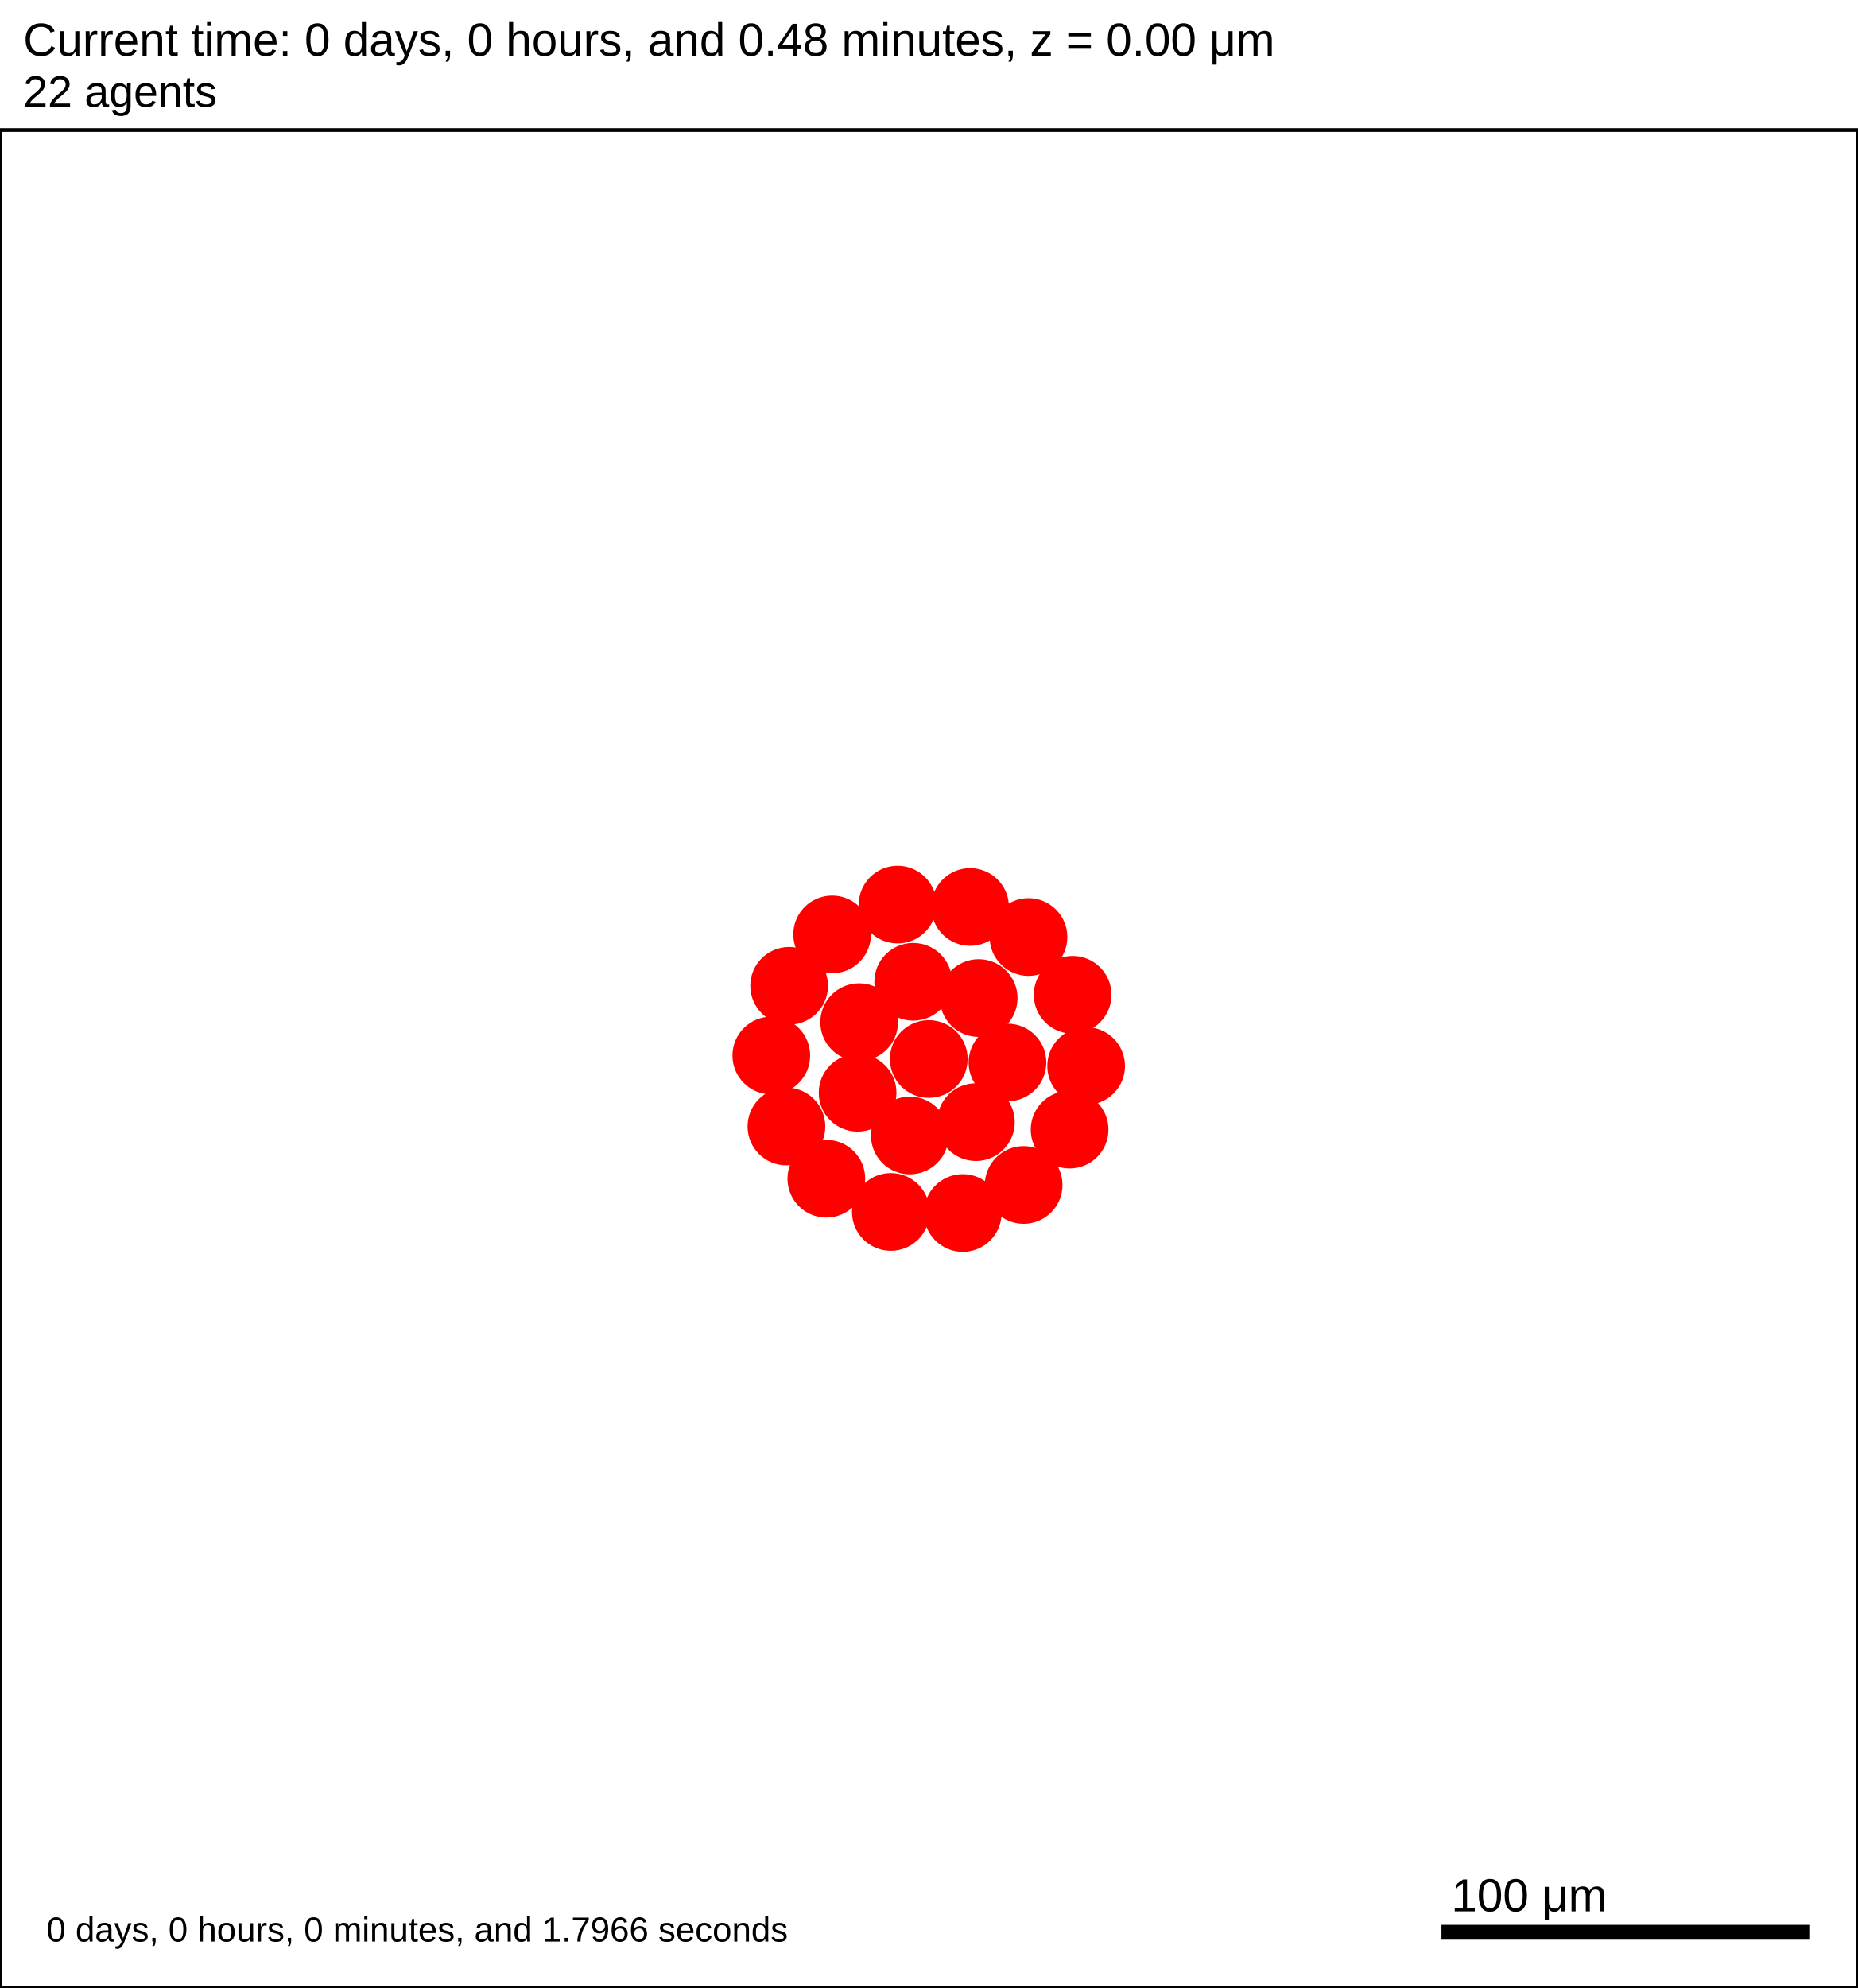
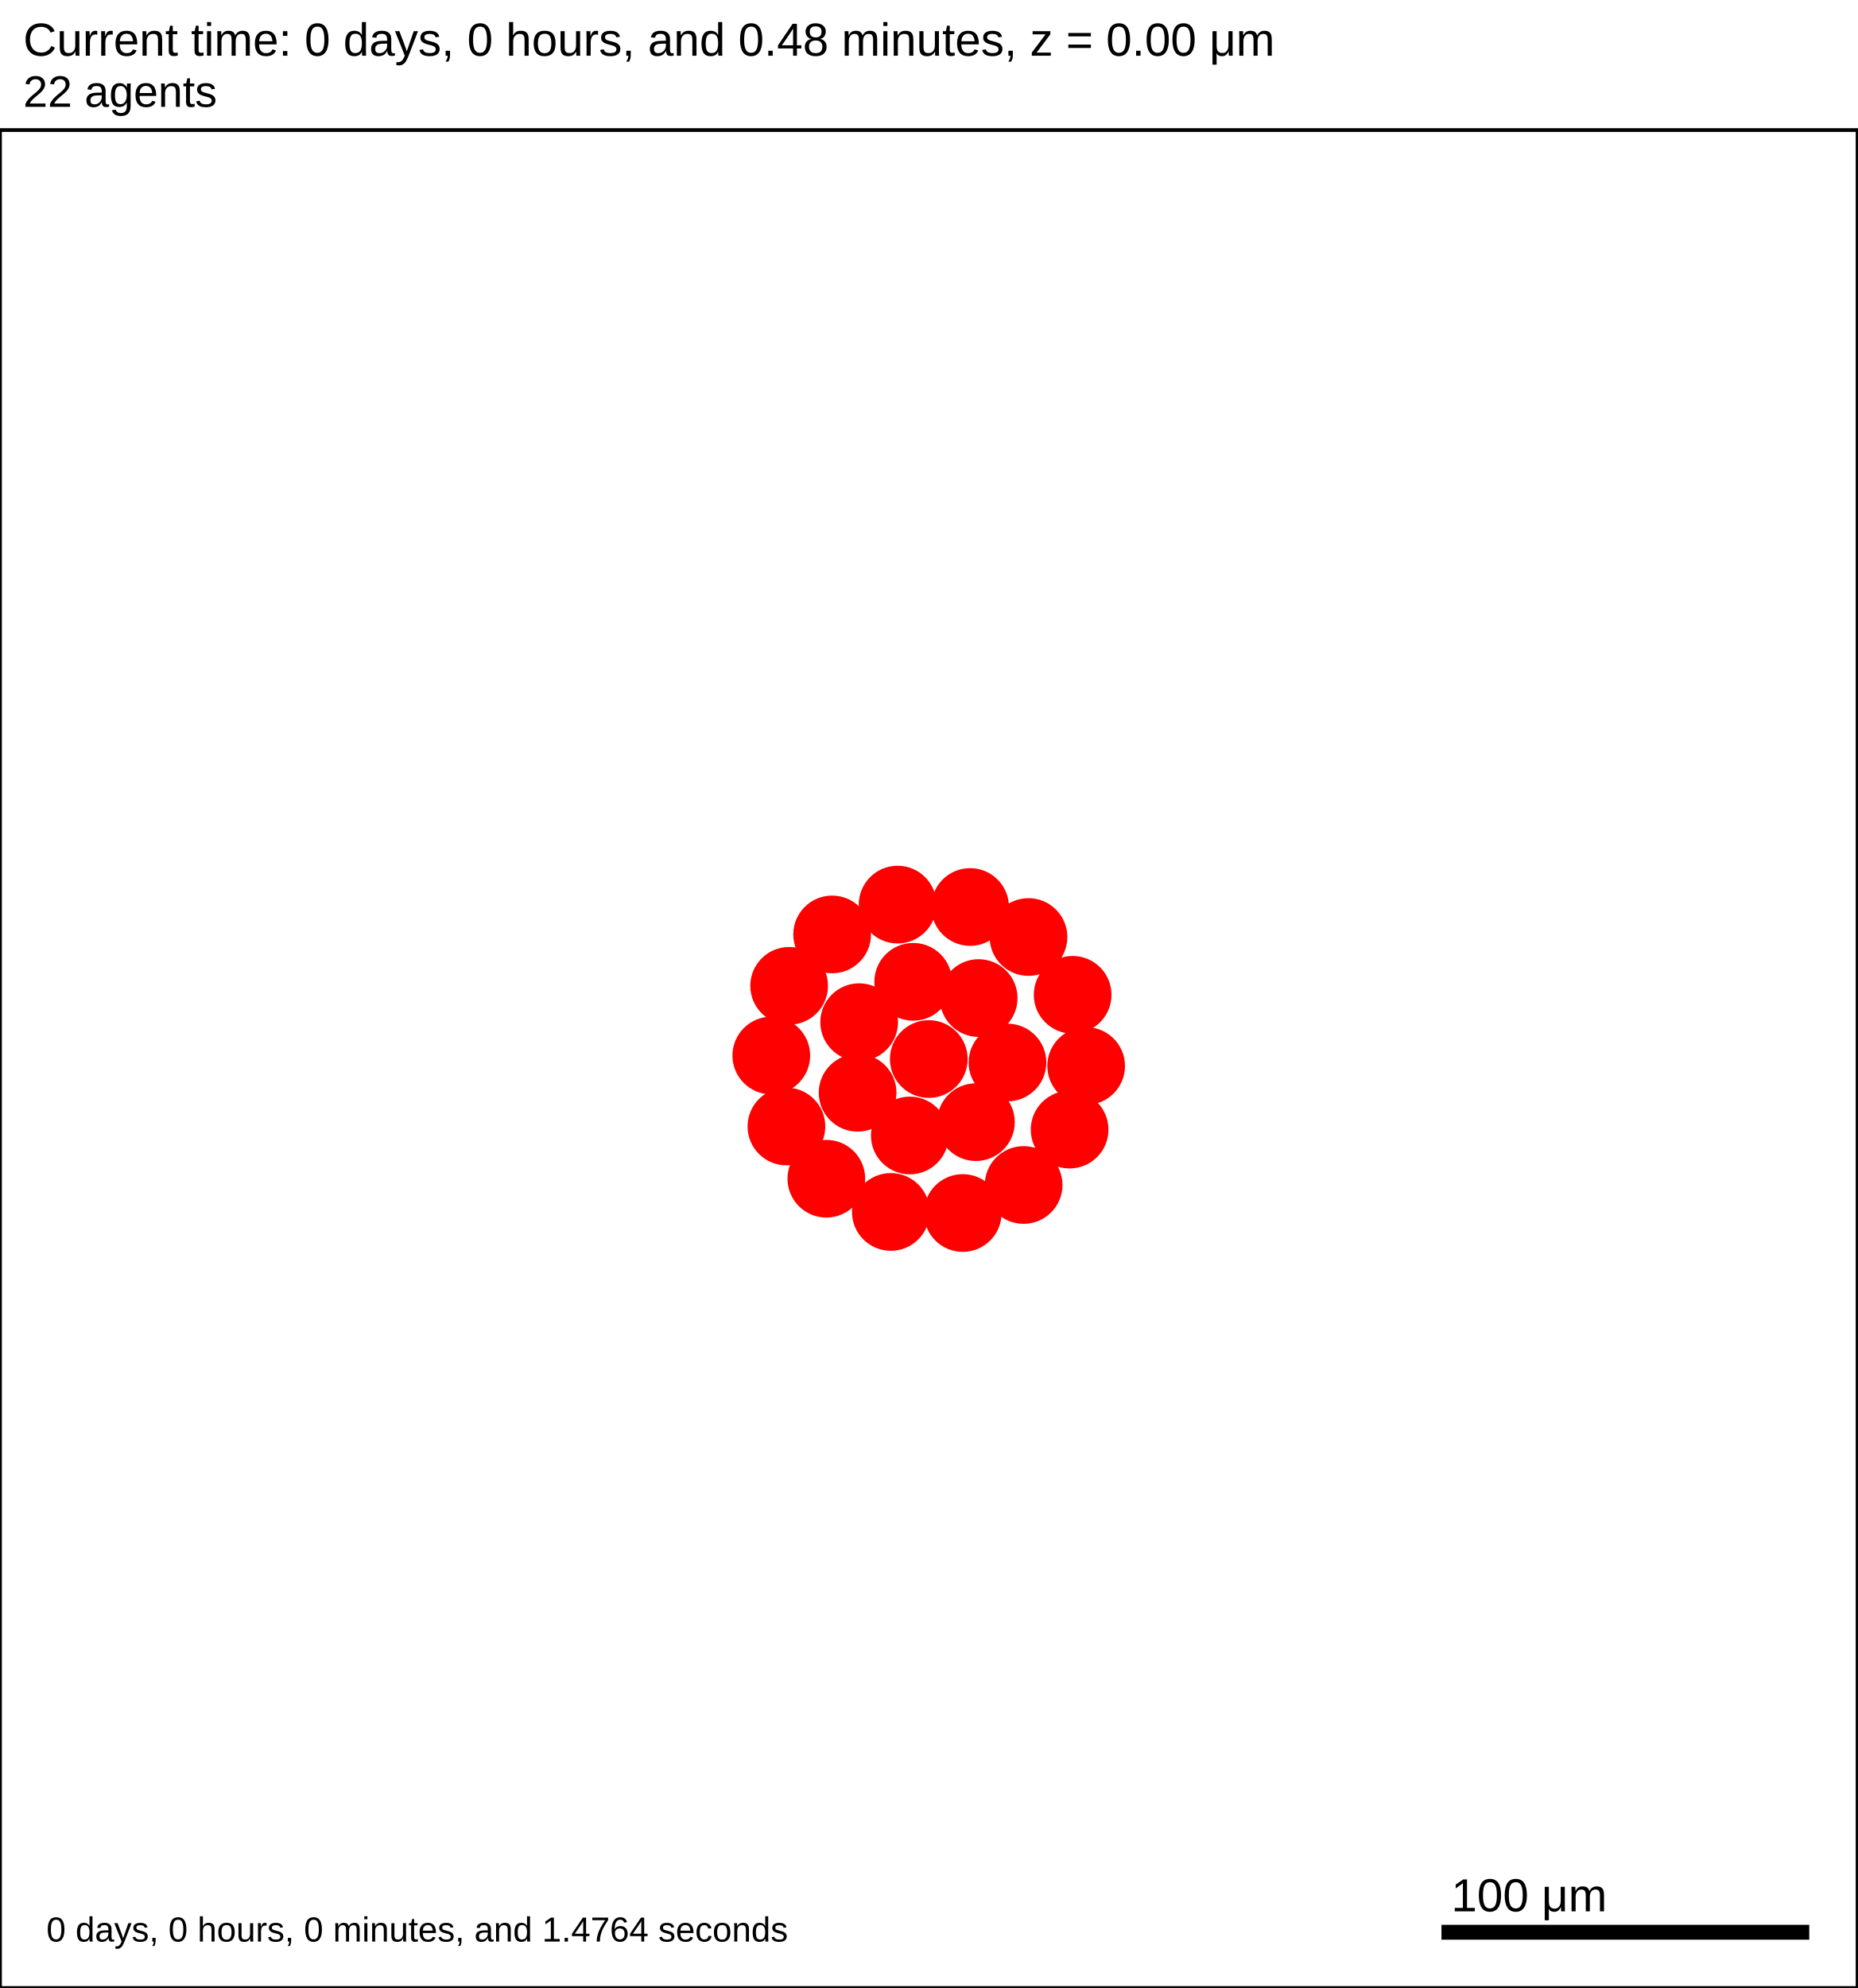
<svg xmlns="http://www.w3.org/2000/svg" version="1.1" width="500" height="535" id="svg2">
  <rect x="0" y="0" width="500" height="535" stroke-width="1" stroke="white" fill="white" />
  <text x="6.25" y="15" font-family="Arial" font-size="12.5" fill="black">
   Current time: 0 days, 0 hours, and 0.48 minutes, z = 0.00 μm
  </text>
  <text x="6.25" y="28.75" font-family="Arial" font-size="11.875" fill="black">
   22 agents
  </text>
  <g id="tissue" transform="translate(0,535) scale(1,-1)">
    <g id="ECM">
  </g>
    <g id="cells">
      <g id="cell0">
        <circle cx="250" cy="250" r="10.207" stroke-width="0.5" stroke="red" fill="red" />
        <circle cx="250" cy="250" r="6.129" stroke-width="0.5" stroke="red" fill="red" />
      </g>
      <g id="cell1">
        <circle cx="230.842" cy="240.923" r="10.207" stroke-width="0.5" stroke="red" fill="red" />
        <circle cx="230.842" cy="240.923" r="6.129" stroke-width="0.5" stroke="red" fill="red" />
      </g>
      <g id="cell2">
        <circle cx="263.426" cy="266.406" r="10.207" stroke-width="0.5" stroke="red" fill="red" />
        <circle cx="263.426" cy="266.406" r="6.129" stroke-width="0.5" stroke="red" fill="red" />
      </g>
      <g id="cell3">
        <circle cx="244.892" cy="229.425" r="10.207" stroke-width="0.5" stroke="red" fill="red" />
        <circle cx="244.892" cy="229.425" r="6.129" stroke-width="0.5" stroke="red" fill="red" />
      </g>
      <g id="cell4">
        <circle cx="245.806" cy="270.781" r="10.207" stroke-width="0.5" stroke="red" fill="red" />
        <circle cx="245.806" cy="270.781" r="6.129" stroke-width="0.5" stroke="red" fill="red" />
      </g>
      <g id="cell5">
        <circle cx="262.688" cy="233.016" r="10.207" stroke-width="0.5" stroke="red" fill="red" />
        <circle cx="262.688" cy="233.016" r="6.129" stroke-width="0.5" stroke="red" fill="red" />
      </g>
      <g id="cell6">
        <circle cx="231.262" cy="259.916" r="10.207" stroke-width="0.5" stroke="red" fill="red" />
        <circle cx="231.262" cy="259.916" r="6.129" stroke-width="0.5" stroke="red" fill="red" />
      </g>
      <g id="cell7">
        <circle cx="271.179" cy="249.063" r="10.207" stroke-width="0.5" stroke="red" fill="red" />
        <circle cx="271.179" cy="249.063" r="6.129" stroke-width="0.5" stroke="red" fill="red" />
      </g>
      <g id="cell8">
-         <circle cx="259.149" cy="208.562" r="10.207" stroke-width="0.5" stroke="red" fill="red" />
-         <circle cx="259.149" cy="208.562" r="6.129" stroke-width="0.5" stroke="red" fill="red" />
+         <circle cx="259.148" cy="208.561" r="10.207" stroke-width="0.5" stroke="red" fill="red" />
+         <circle cx="259.148" cy="208.561" r="6.129" stroke-width="0.5" stroke="red" fill="red" />
      </g>
      <g id="cell9">
        <circle cx="211.683" cy="231.845" r="10.207" stroke-width="0.5" stroke="red" fill="red" />
        <circle cx="211.683" cy="231.845" r="6.129" stroke-width="0.5" stroke="red" fill="red" />
      </g>
      <g id="cell10">
-         <circle cx="223.99" cy="283.531" r="10.207" stroke-width="0.5" stroke="red" fill="red" />
-         <circle cx="223.99" cy="283.531" r="6.129" stroke-width="0.5" stroke="red" fill="red" />
+         <circle cx="223.989" cy="283.53" r="10.207" stroke-width="0.5" stroke="red" fill="red" />
+         <circle cx="223.989" cy="283.53" r="6.129" stroke-width="0.5" stroke="red" fill="red" />
      </g>
      <g id="cell11">
        <circle cx="276.837" cy="282.833" r="10.207" stroke-width="0.5" stroke="red" fill="red" />
        <circle cx="276.837" cy="282.833" r="6.129" stroke-width="0.5" stroke="red" fill="red" />
      </g>
      <g id="cell12">
        <circle cx="287.906" cy="231.002" r="10.207" stroke-width="0.5" stroke="red" fill="red" />
        <circle cx="287.906" cy="231.002" r="6.129" stroke-width="0.5" stroke="red" fill="red" />
      </g>
      <g id="cell13">
        <circle cx="239.783" cy="208.849" r="10.207" stroke-width="0.5" stroke="red" fill="red" />
        <circle cx="239.783" cy="208.849" r="6.129" stroke-width="0.5" stroke="red" fill="red" />
      </g>
      <g id="cell14">
        <circle cx="207.61" cy="250.938" r="10.207" stroke-width="0.5" stroke="red" fill="red" />
        <circle cx="207.61" cy="250.938" r="6.129" stroke-width="0.5" stroke="red" fill="red" />
      </g>
      <g id="cell15">
        <circle cx="241.613" cy="291.562" r="10.207" stroke-width="0.5" stroke="red" fill="red" />
        <circle cx="241.613" cy="291.562" r="6.129" stroke-width="0.5" stroke="red" fill="red" />
      </g>
      <g id="cell16">
        <circle cx="288.725" cy="267.282" r="10.207" stroke-width="0.5" stroke="red" fill="red" />
        <circle cx="288.725" cy="267.282" r="6.129" stroke-width="0.5" stroke="red" fill="red" />
      </g>
      <g id="cell17">
-         <circle cx="275.532" cy="216.104" r="10.207" stroke-width="0.5" stroke="red" fill="red" />
-         <circle cx="275.532" cy="216.104" r="6.129" stroke-width="0.5" stroke="red" fill="red" />
+         <circle cx="275.531" cy="216.104" r="10.207" stroke-width="0.5" stroke="red" fill="red" />
+         <circle cx="275.531" cy="216.104" r="6.129" stroke-width="0.5" stroke="red" fill="red" />
      </g>
      <g id="cell18">
        <circle cx="222.428" cy="217.789" r="10.207" stroke-width="0.5" stroke="red" fill="red" />
        <circle cx="222.428" cy="217.789" r="6.129" stroke-width="0.5" stroke="red" fill="red" />
      </g>
      <g id="cell19">
-         <circle cx="212.414" cy="269.7" r="10.207" stroke-width="0.5" stroke="red" fill="red" />
-         <circle cx="212.414" cy="269.7" r="6.129" stroke-width="0.5" stroke="red" fill="red" />
+         <circle cx="212.413" cy="269.699" r="10.207" stroke-width="0.5" stroke="red" fill="red" />
+         <circle cx="212.413" cy="269.699" r="6.129" stroke-width="0.5" stroke="red" fill="red" />
      </g>
      <g id="cell20">
        <circle cx="261.124" cy="290.915" r="10.207" stroke-width="0.5" stroke="red" fill="red" />
        <circle cx="261.124" cy="290.915" r="6.129" stroke-width="0.5" stroke="red" fill="red" />
      </g>
      <g id="cell21">
        <circle cx="292.359" cy="248.125" r="10.207" stroke-width="0.5" stroke="red" fill="red" />
        <circle cx="292.359" cy="248.125" r="6.129" stroke-width="0.5" stroke="red" fill="red" />
      </g>
    </g>
  </g>
  <rect x="387.5" y="517.5" width="100" height="5" stroke-width="1" stroke="rgb(255,255,255)" fill="rgb(0,0,0)" />
  <text x="390.625" y="514.375" font-family="Arial" font-size="12.5" fill="black">
   100 μm
  </text>
  <text x="12.5" y="522.5" font-family="Arial" font-size="9.375" fill="black">
-    0 days, 0 hours, 0 minutes, and 1.7966 seconds
+    0 days, 0 hours, 0 minutes, and 1.4764 seconds
  </text>
  <rect x="0" y="35" width="500" height="500" stroke-width="1" stroke="rgb(0,0,0)" fill="none" />
</svg>
